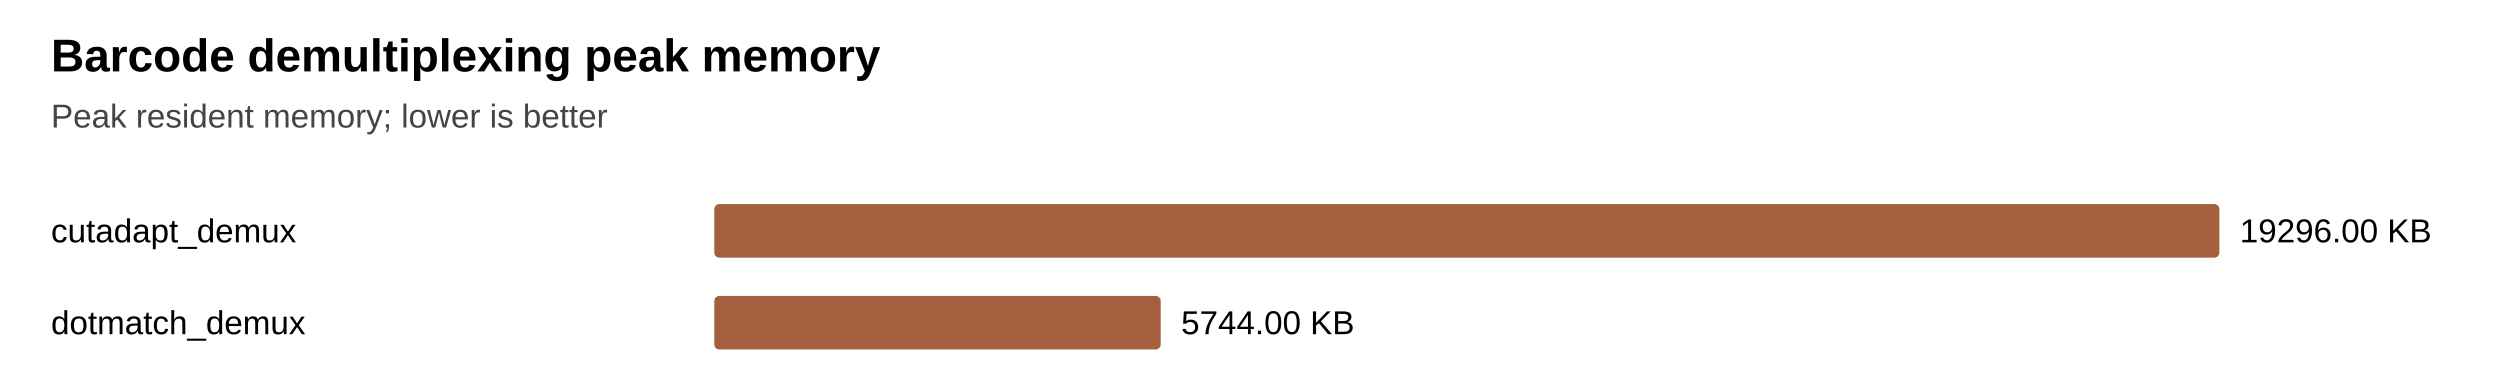
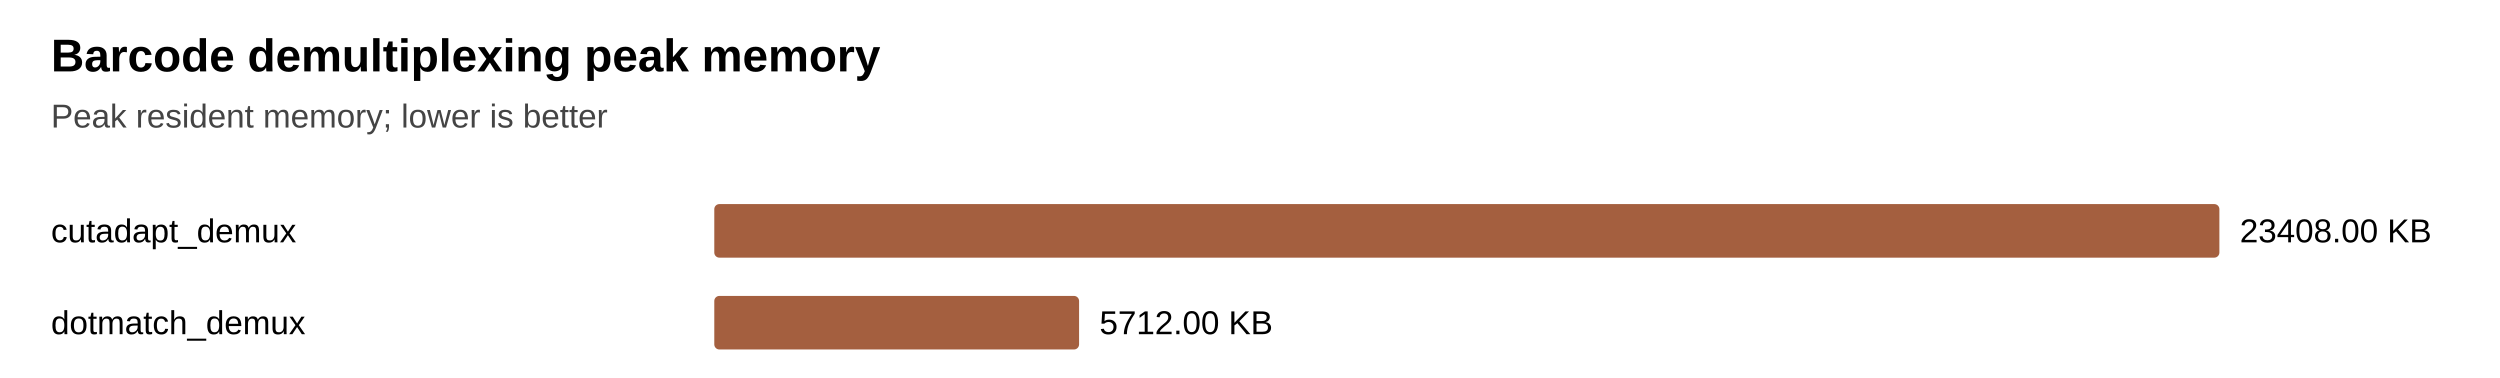
<svg xmlns="http://www.w3.org/2000/svg" width="980" height="148" viewBox="0 0 980 148">
  <style>text{font-family:Arial,sans-serif;font-size:13px}.title{font-size:18px;font-weight:700}.axis{fill:#444}.bar{fill:#a45f3f}</style>
  <text class="title" x="20" y="28">Barcode demultiplexing peak memory</text>
  <text class="axis" x="20" y="50">Peak resident memory; lower is better</text>
  <text x="20" y="95">cutadapt_demux</text>
  <rect class="bar" x="280" y="80" width="590" height="21" rx="2" />
-   <text x="878" y="95">19296.00 KB</text>
+   <text x="878" y="95">23408.00 KB</text>
  <text x="20" y="131">dotmatch_demux</text>
-   <rect class="bar" x="280" y="116" width="175" height="21" rx="2" />
-   <text x="463" y="131">5744.00 KB</text>
+   <rect class="bar" x="280" y="116" width="143" height="21" rx="2" />
+   <text x="431" y="131">5712.00 KB</text>
</svg>
